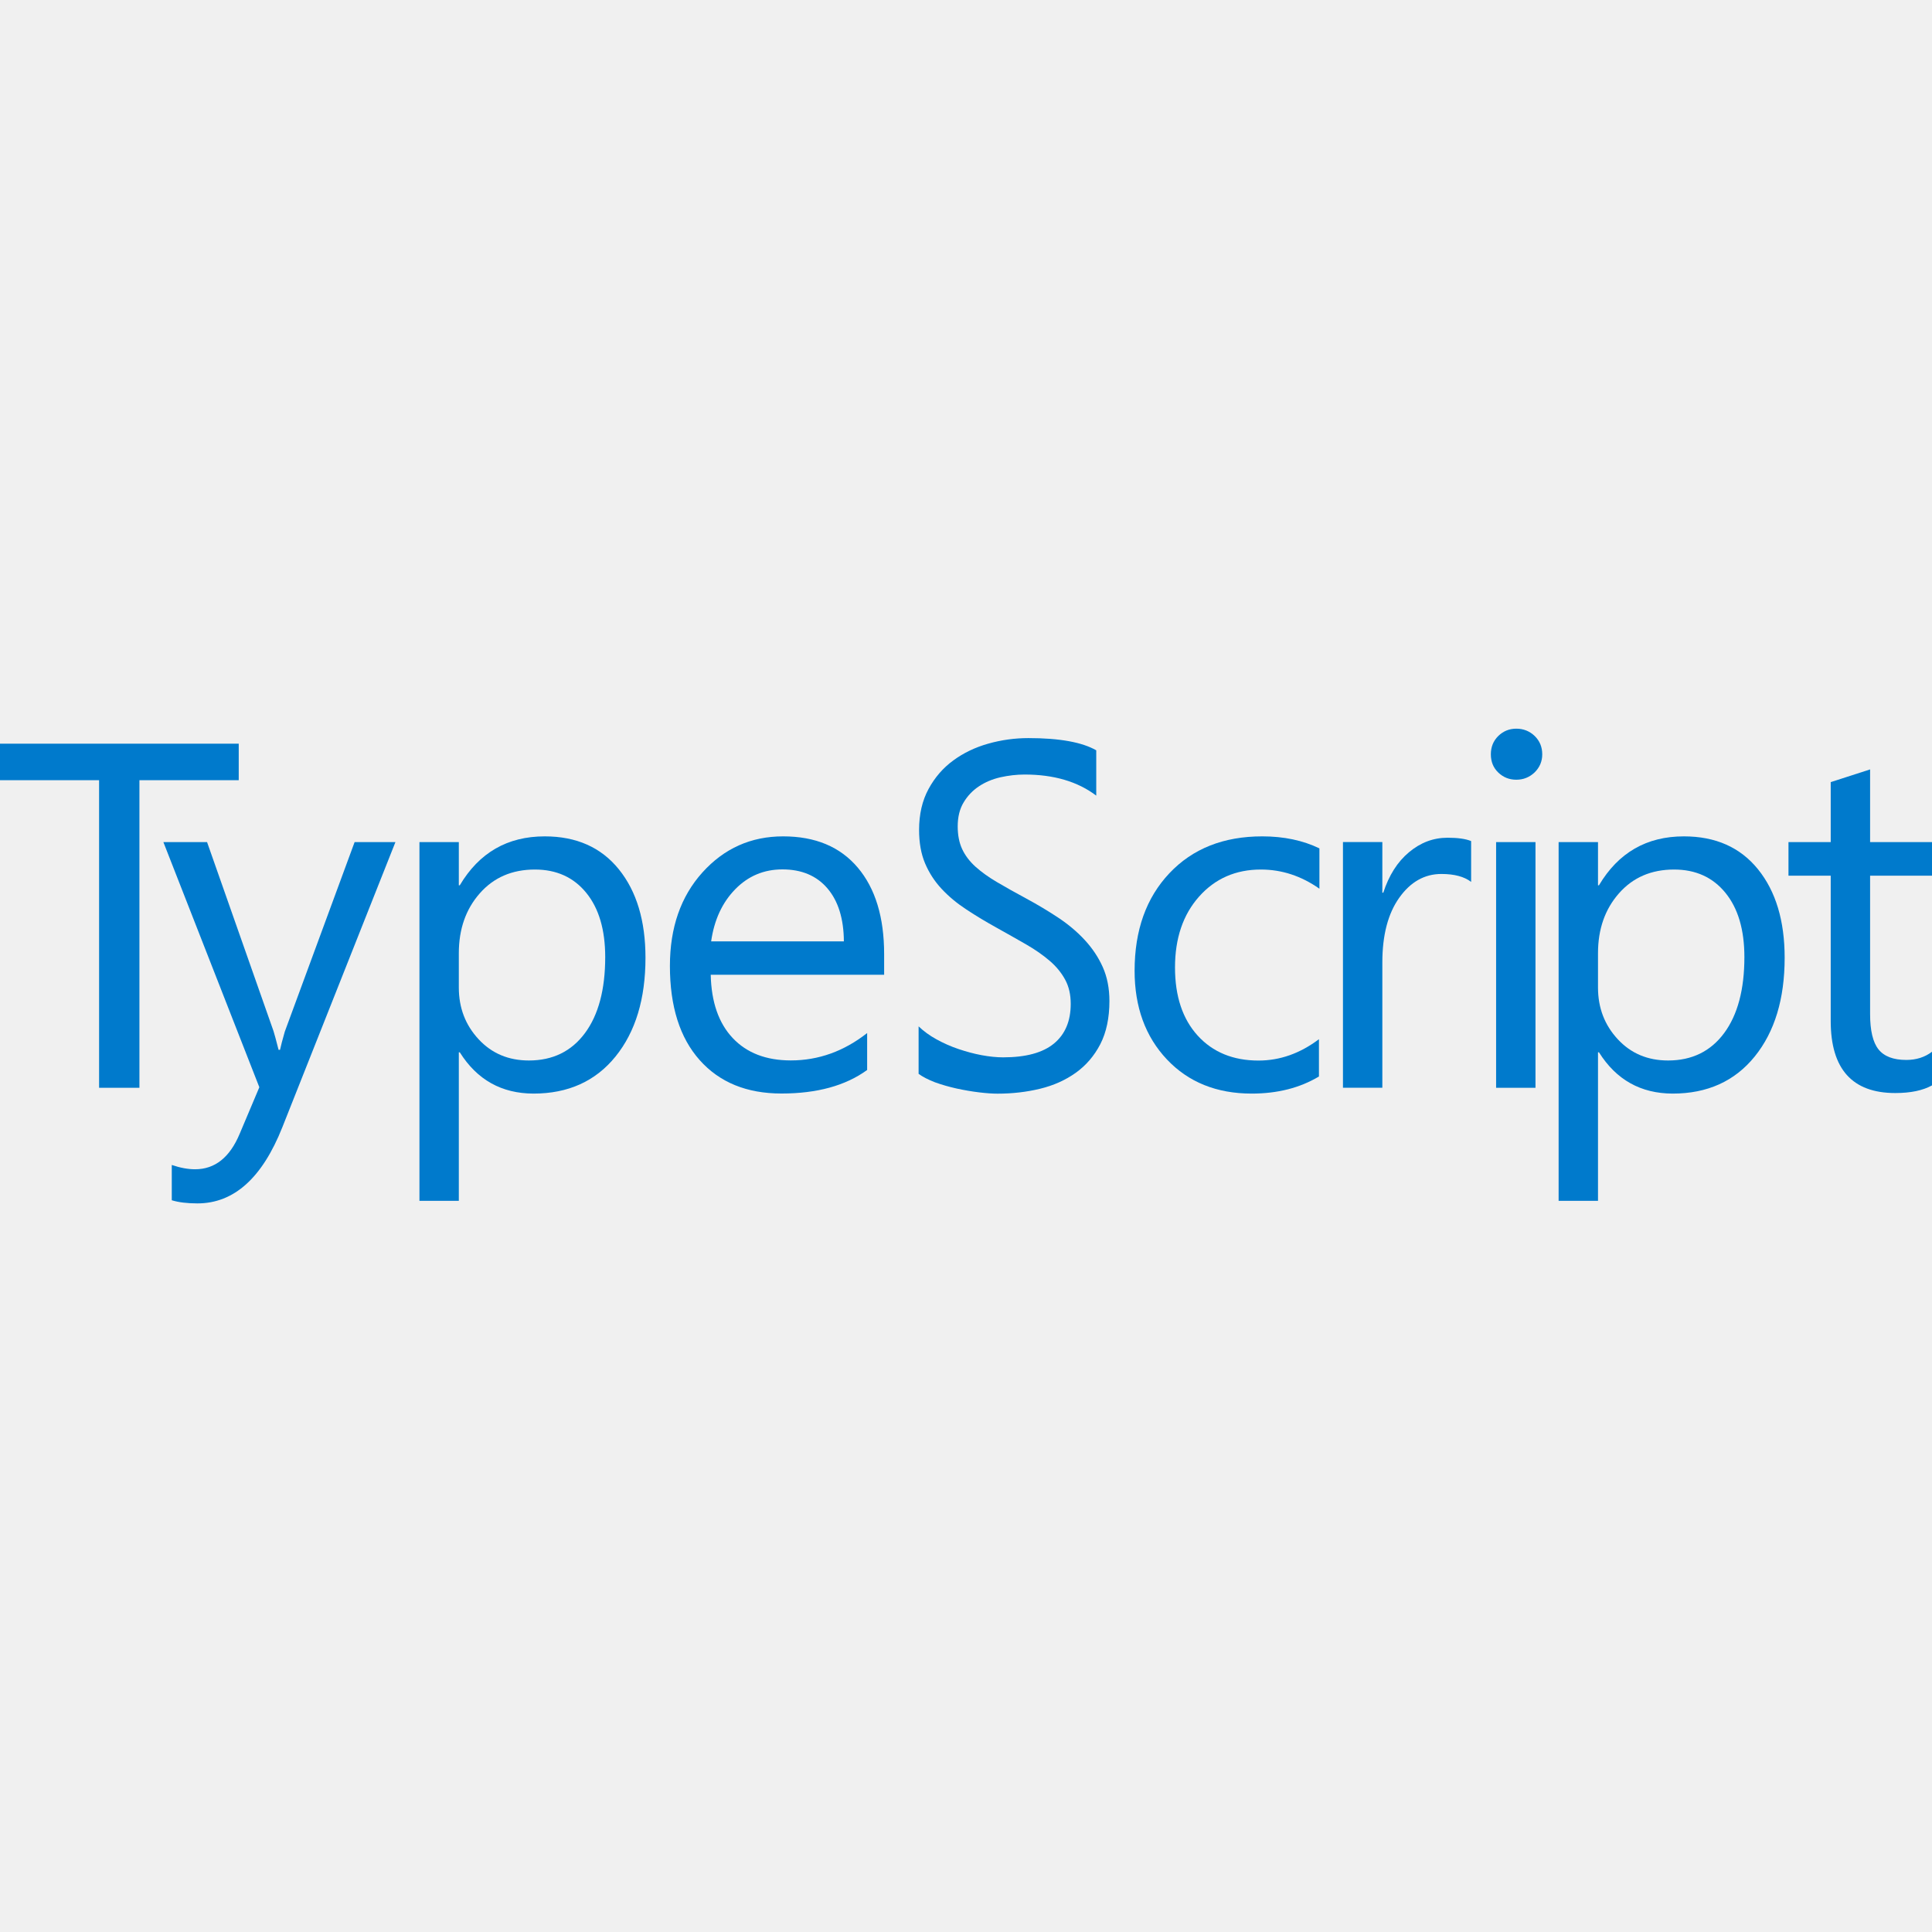
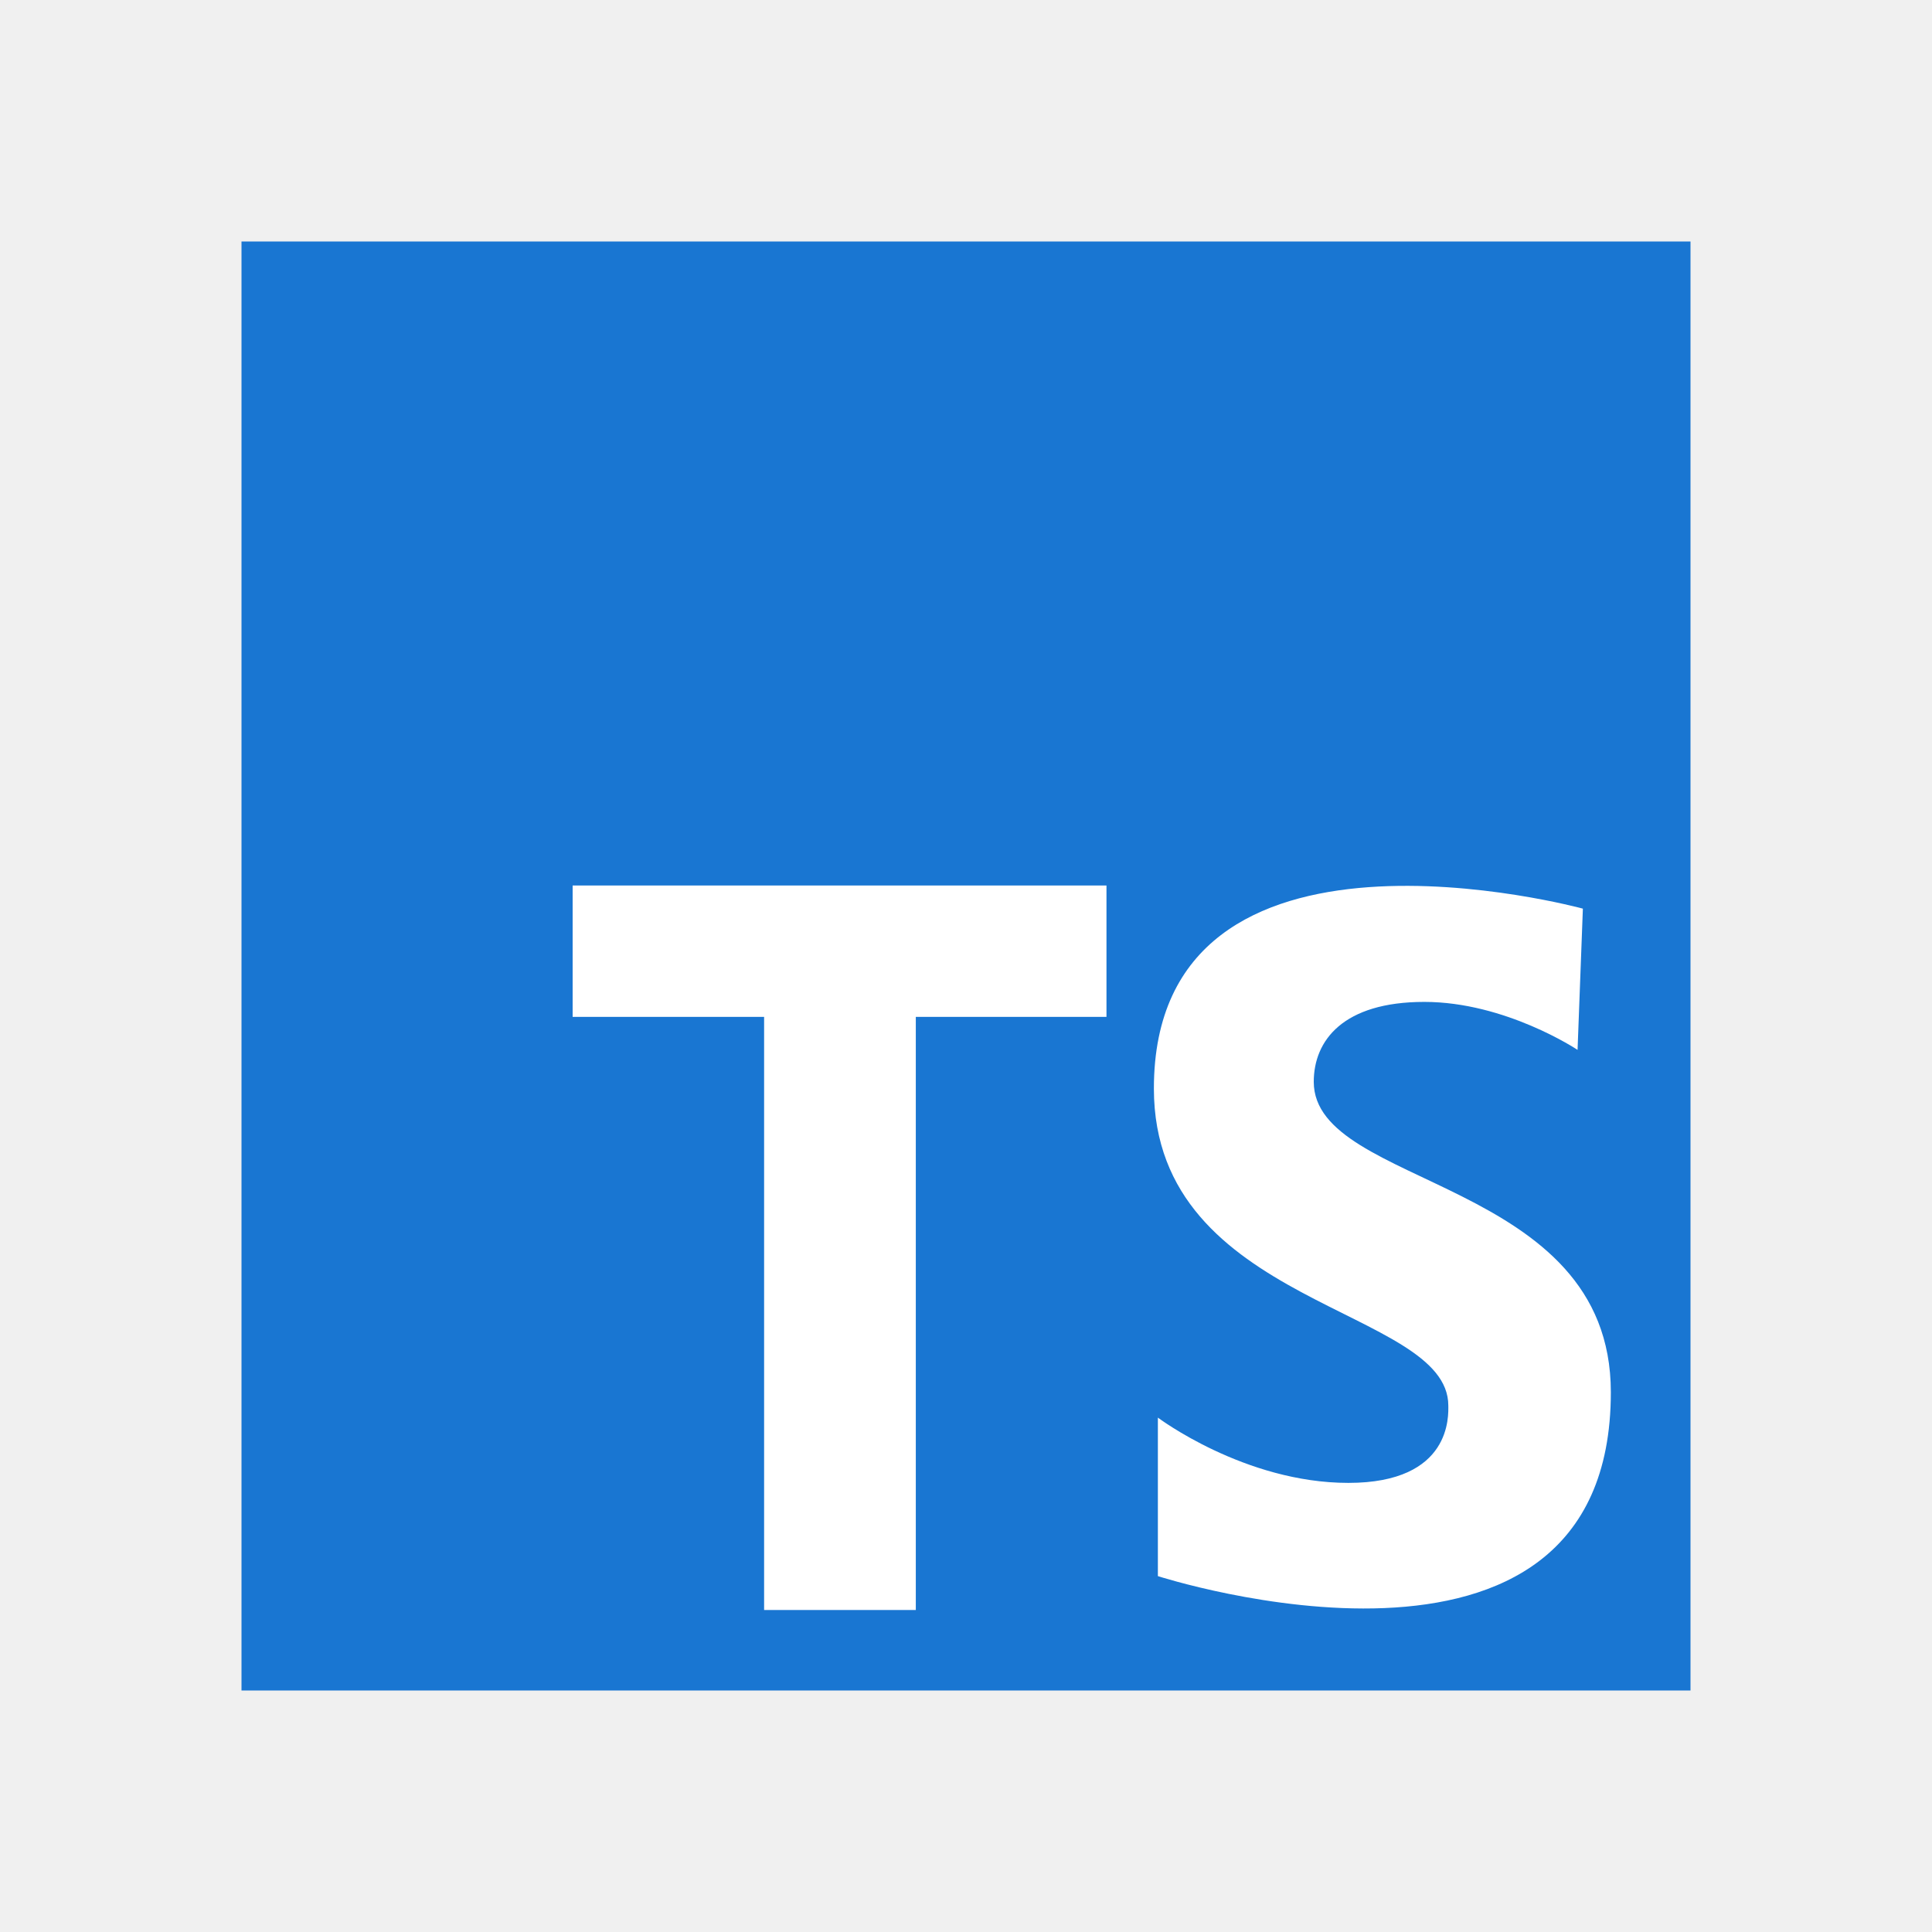
- <svg xmlns="http://www.w3.org/2000/svg" version="1.1" id="logo-typescript" x="0px" y="0px" width="200px" height="200px" viewBox="0 0 283.09 69.57">
-   <g fill="#007ACC">
-     <path d="M34.98 7.56H20.43v45.07h-5.91V7.56H0V2.21h34.98V7.56z" />
-     <path d="M57.94 16.63L41.38 58.39c-2.95 7.45-7.1 11.18-12.45 11.18 -1.5 0-2.75-0.15-3.76-0.46v-5.17c1.24 0.42 2.38 0.63 3.41 0.63 2.91 0 5.09-1.73 6.54-5.2l2.88-6.82L23.94 16.63h6.4l9.74 27.7c0.12 0.35 0.36 1.27 0.74 2.74h0.21c0.12-0.56 0.35-1.45 0.7-2.67l10.23-27.77H57.94z" />
-     <path d="M67.37 47.43h-0.14v21.76h-5.77V16.63h5.77v6.33h0.14c2.84-4.78 6.98-7.17 12.45-7.17 4.64 0 8.26 1.61 10.86 4.83 2.6 3.22 3.9 7.54 3.9 12.96 0 6.02-1.46 10.85-4.39 14.47 -2.93 3.62-6.94 5.43-12.02 5.43C73.5 53.47 69.9 51.46 67.37 47.43zM67.23 32.91v5.03c0 2.98 0.97 5.5 2.9 7.58s4.39 3.11 7.37 3.11c3.49 0 6.23-1.34 8.21-4.01 1.98-2.67 2.97-6.39 2.97-11.14 0-4.01-0.93-7.15-2.78-9.42 -1.85-2.27-4.36-3.41-7.52-3.41 -3.35 0-6.05 1.17-8.09 3.5C68.25 26.47 67.23 29.39 67.23 32.91z" />
-     <path d="M129.56 36.07h-25.42c0.09 4.01 1.17 7.1 3.23 9.28 2.06 2.18 4.9 3.27 8.51 3.27 4.05 0 7.78-1.34 11.18-4.01v5.41c-3.16 2.3-7.35 3.45-12.55 3.45 -5.09 0-9.08-1.63-11.99-4.9 -2.91-3.27-4.36-7.87-4.36-13.8 0-5.6 1.59-10.17 4.76-13.69 3.18-3.53 7.12-5.29 11.83-5.29s8.35 1.52 10.93 4.57c2.58 3.05 3.87 7.28 3.87 12.69V36.07zM123.65 31.18c-0.02-3.33-0.83-5.92-2.41-7.77 -1.58-1.85-3.78-2.78-6.59-2.78 -2.72 0-5.03 0.97-6.93 2.92 -1.9 1.95-3.07 4.49-3.52 7.63H123.65z" />
-     <path d="M134.6 50.59v-6.96c0.73 0.7 1.6 1.34 2.62 1.9 1.02 0.56 2.09 1.04 3.22 1.42s2.26 0.69 3.39 0.9c1.14 0.21 2.19 0.32 3.15 0.32 3.32 0 5.81-0.67 7.45-2.02 1.64-1.35 2.46-3.29 2.46-5.82 0-1.36-0.27-2.54-0.82-3.55 -0.55-1.01-1.3-1.93-2.27-2.76s-2.11-1.63-3.43-2.39c-1.32-0.76-2.74-1.56-4.26-2.41 -1.61-0.89-3.11-1.79-4.5-2.71 -1.39-0.91-2.61-1.92-3.63-3.02 -1.03-1.1-1.84-2.35-2.43-3.74 -0.59-1.39-0.88-3.03-0.88-4.9 0-2.3 0.46-4.29 1.38-5.99 0.92-1.7 2.13-3.1 3.64-4.2 1.5-1.1 3.21-1.92 5.13-2.46 1.92-0.54 3.88-0.81 5.87-0.81 4.55 0 7.86 0.6 9.94 1.79v6.64c-2.72-2.06-6.22-3.09-10.49-3.09 -1.18 0-2.36 0.14-3.54 0.4 -1.18 0.27-2.23 0.71-3.15 1.32 -0.92 0.61-1.67 1.39-2.25 2.36 -0.58 0.96-0.87 2.13-0.87 3.52 0 1.29 0.22 2.4 0.66 3.34 0.44 0.94 1.09 1.79 1.95 2.57 0.86 0.77 1.9 1.52 3.14 2.25 1.23 0.73 2.65 1.52 4.26 2.39 1.65 0.89 3.22 1.83 4.7 2.81s2.78 2.07 3.89 3.27c1.11 1.2 2 2.52 2.65 3.97 0.65 1.45 0.98 3.12 0.98 4.99 0 2.48-0.45 4.59-1.33 6.31 -0.89 1.72-2.09 3.12-3.6 4.2 -1.51 1.08-3.25 1.86-5.23 2.34 -1.97 0.48-4.05 0.72-6.24 0.72 -0.73 0-1.63-0.06-2.7-0.19s-2.17-0.32-3.28-0.56c-1.12-0.25-2.17-0.55-3.17-0.91C136 51.44 135.21 51.03 134.6 50.59z" />
-     <path d="M193.25 50.98c-2.77 1.66-6.05 2.5-9.84 2.5 -5.13 0-9.28-1.67-12.43-5.01s-4.73-7.67-4.73-12.99c0-5.93 1.7-10.69 5.1-14.29 3.4-3.6 7.93-5.4 13.61-5.4 3.16 0 5.95 0.59 8.37 1.76v5.91c-2.67-1.88-5.53-2.81-8.58-2.81 -3.68 0-6.7 1.32-9.05 3.96s-3.53 6.1-3.53 10.39c0 4.22 1.11 7.55 3.32 9.98s5.19 3.66 8.91 3.66c3.14 0 6.09-1.04 8.86-3.13V50.98z" />
-     <path d="M215.56 22.46c-1.01-0.77-2.46-1.16-4.36-1.16 -2.46 0-4.52 1.16-6.17 3.48s-2.48 5.48-2.48 9.49v18.35h-5.77v-36h5.77v7.42h0.14c0.82-2.53 2.07-4.51 3.76-5.92 1.69-1.42 3.57-2.13 5.66-2.13 1.5 0 2.65 0.16 3.45 0.49V22.46z" />
-     <path d="M222.18 7.49c-1.03 0-1.91-0.35-2.64-1.05s-1.09-1.59-1.09-2.67c0-1.08 0.36-1.97 1.09-2.69 0.73-0.71 1.61-1.07 2.64-1.07 1.05 0 1.95 0.36 2.69 1.07 0.74 0.72 1.11 1.61 1.11 2.69 0 1.03-0.37 1.91-1.11 2.64C224.13 7.12 223.23 7.49 222.18 7.49zM224.99 52.63h-5.77v-36h5.77V52.63z" />
-     <path d="M234.29 47.43h-0.14v21.76h-5.77V16.63h5.77v6.33h0.14c2.84-4.78 6.98-7.17 12.45-7.17 4.64 0 8.26 1.61 10.86 4.83 2.6 3.22 3.9 7.54 3.9 12.96 0 6.02-1.46 10.85-4.39 14.47s-6.94 5.43-12.02 5.43C240.42 53.47 236.82 51.46 234.29 47.43zM234.15 32.91v5.03c0 2.98 0.97 5.5 2.9 7.58s4.39 3.11 7.37 3.11c3.49 0 6.23-1.34 8.21-4.01s2.97-6.39 2.97-11.14c0-4.01-0.93-7.15-2.78-9.42 -1.85-2.27-4.36-3.41-7.52-3.41 -3.35 0-6.05 1.17-8.09 3.5C235.17 26.47 234.15 29.39 234.15 32.91z" />
-     <path d="M283.09 52.28c-1.36 0.75-3.15 1.12-5.38 1.12 -6.3 0-9.46-3.52-9.46-10.55v-21.3h-6.19v-4.92h6.19V7.84l5.77-1.86v10.65h9.07v4.92h-9.07v20.28c0 2.41 0.41 4.14 1.23 5.17s2.18 1.55 4.08 1.55c1.45 0 2.71-0.4 3.76-1.2V52.28z" />
-   </g>
+ <svg xmlns="http://www.w3.org/2000/svg" viewBox="0 0 48 48" width="48px" height="48px">
+   <rect width="36" height="36" x="6" y="6" fill="#1976d2" />
+   <polygon fill="#fff" points="27.49,22 14.227,22 14.227,25.264 18.984,25.264 18.984,40 22.753,40 22.753,25.264 27.49,25.264" />
+   <path fill="#fff" d="M39.194,26.084c0,0-1.787-1.192-3.807-1.192s-2.747,0.96-2.747,1.986 c0,2.648,7.381,2.383,7.381,7.712c0,8.209-11.254,4.568-11.254,4.568V35.22c0,0,2.152,1.622,4.733,1.622s2.483-1.688,2.483-1.92 c0-2.449-7.315-2.449-7.315-7.878c0-7.381,10.658-4.469,10.658-4.469L39.194,26.084z" />
</svg>
